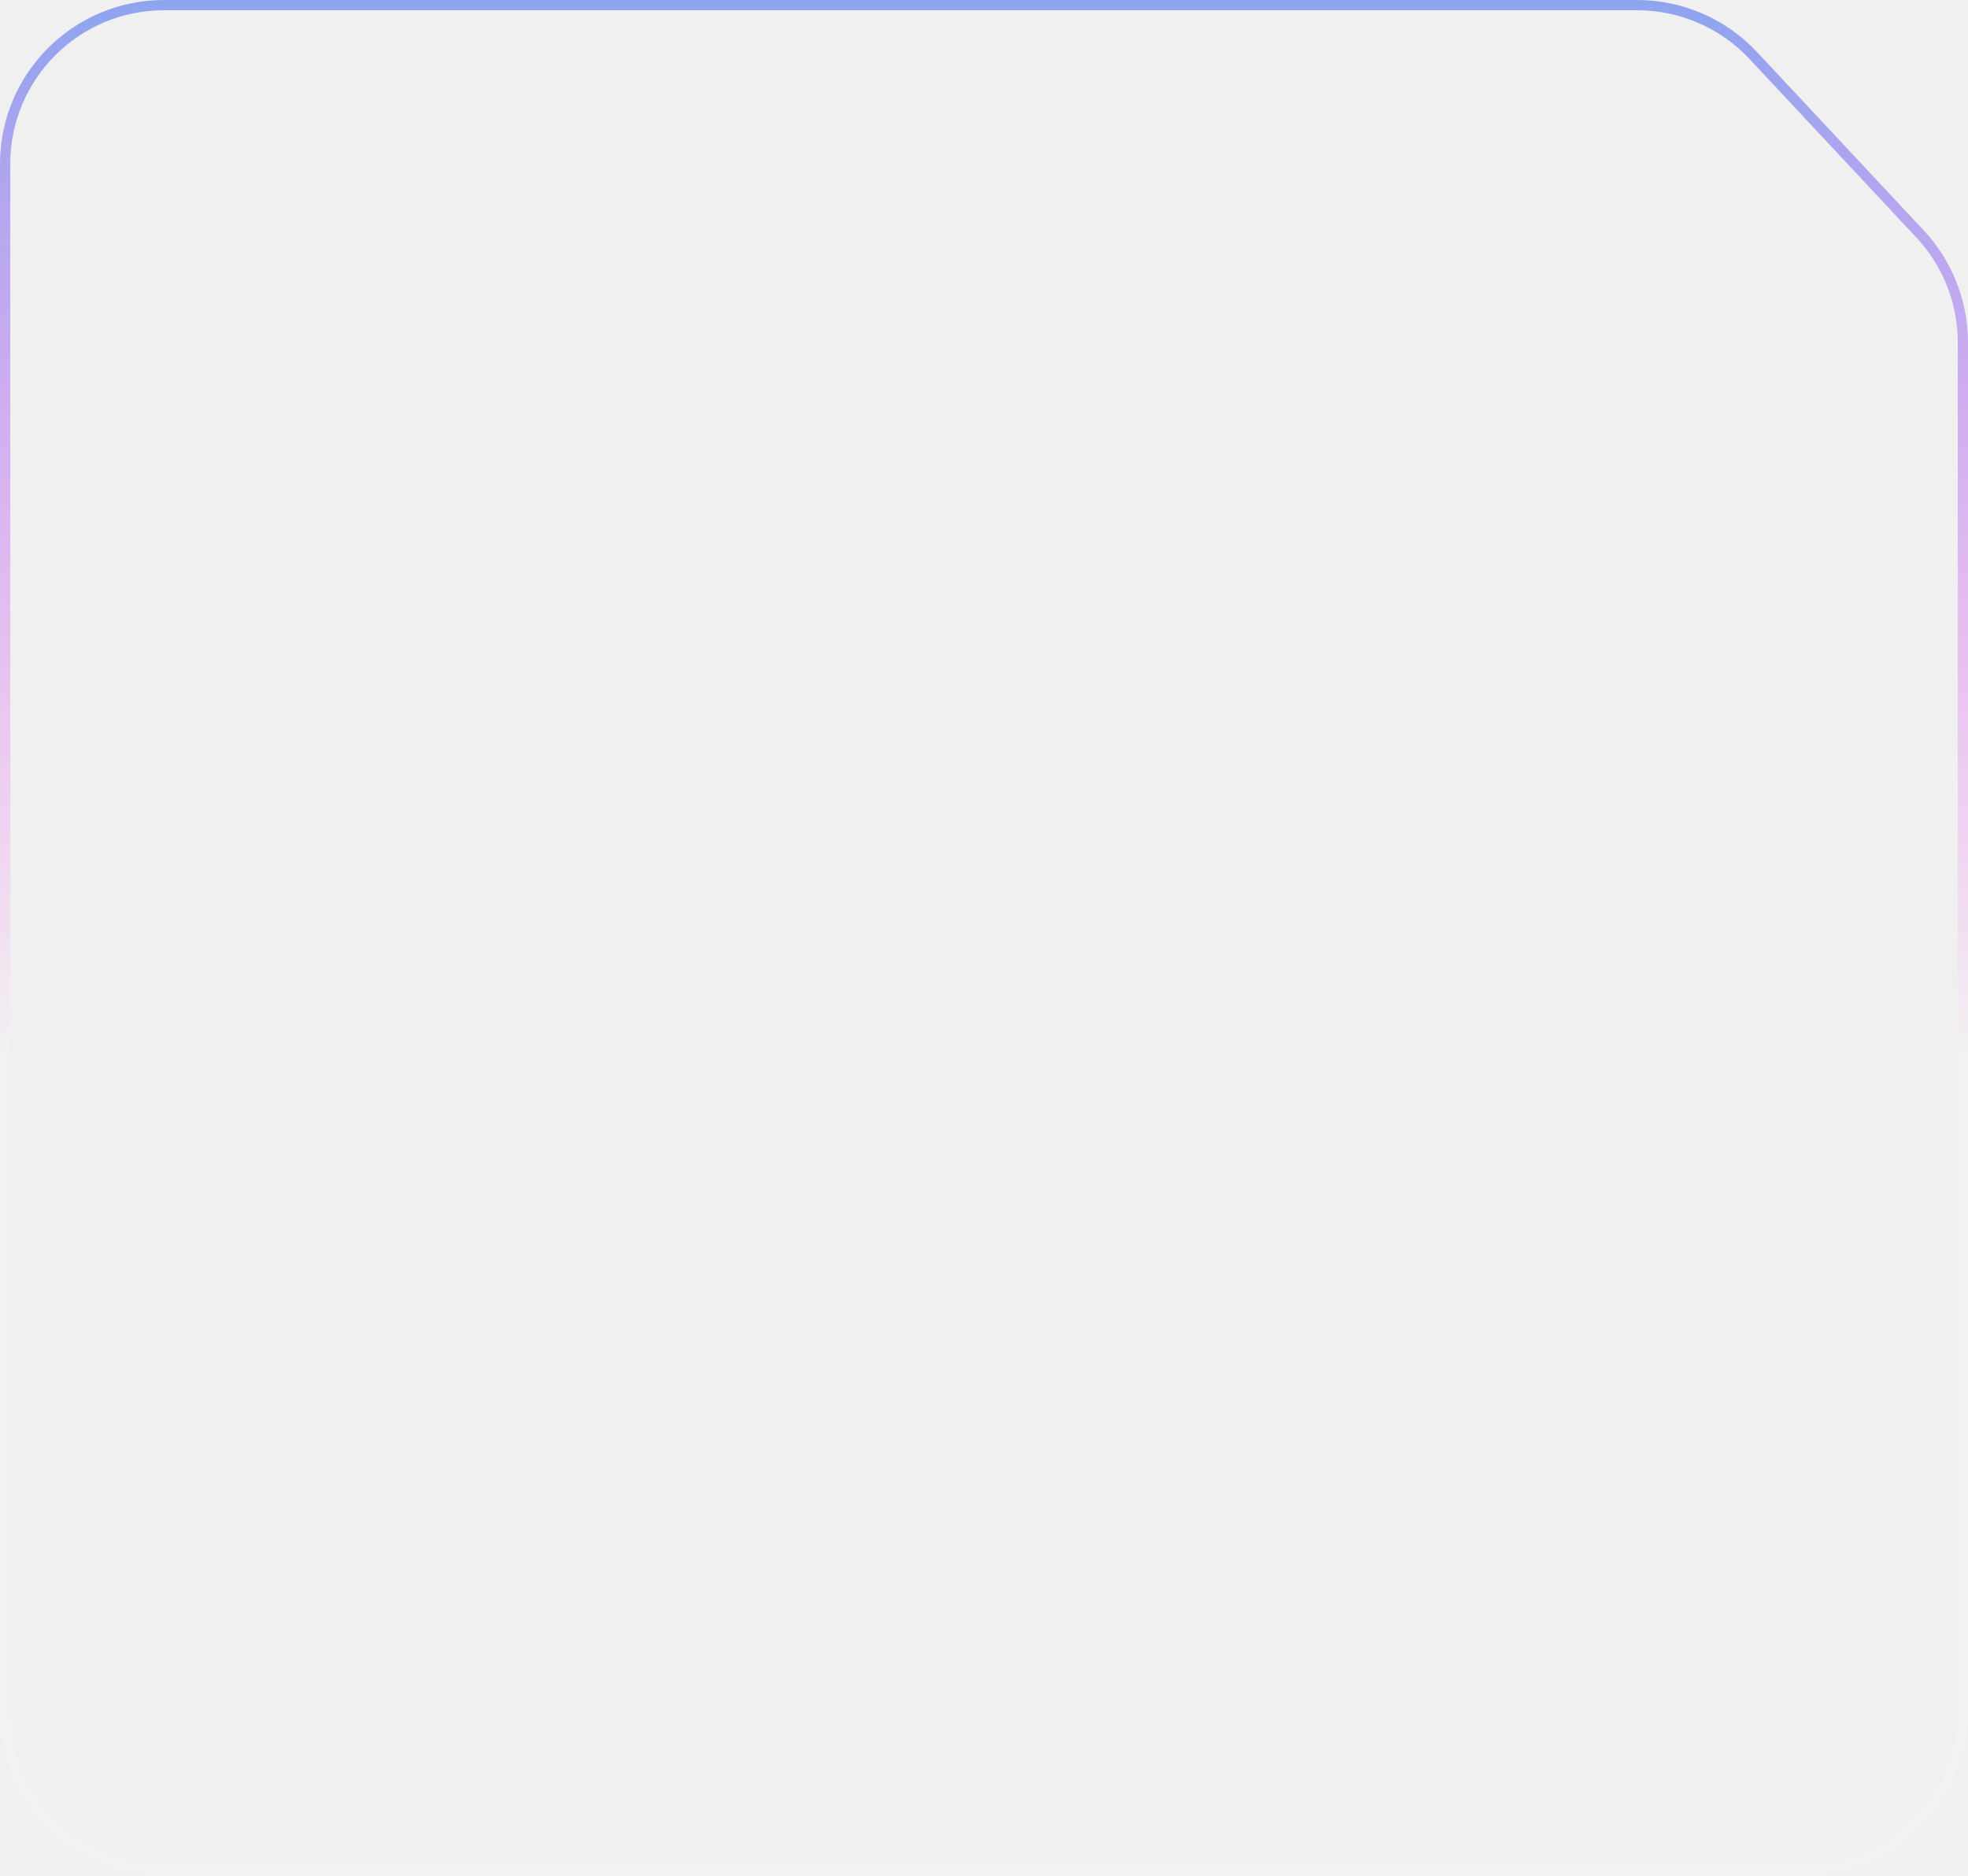
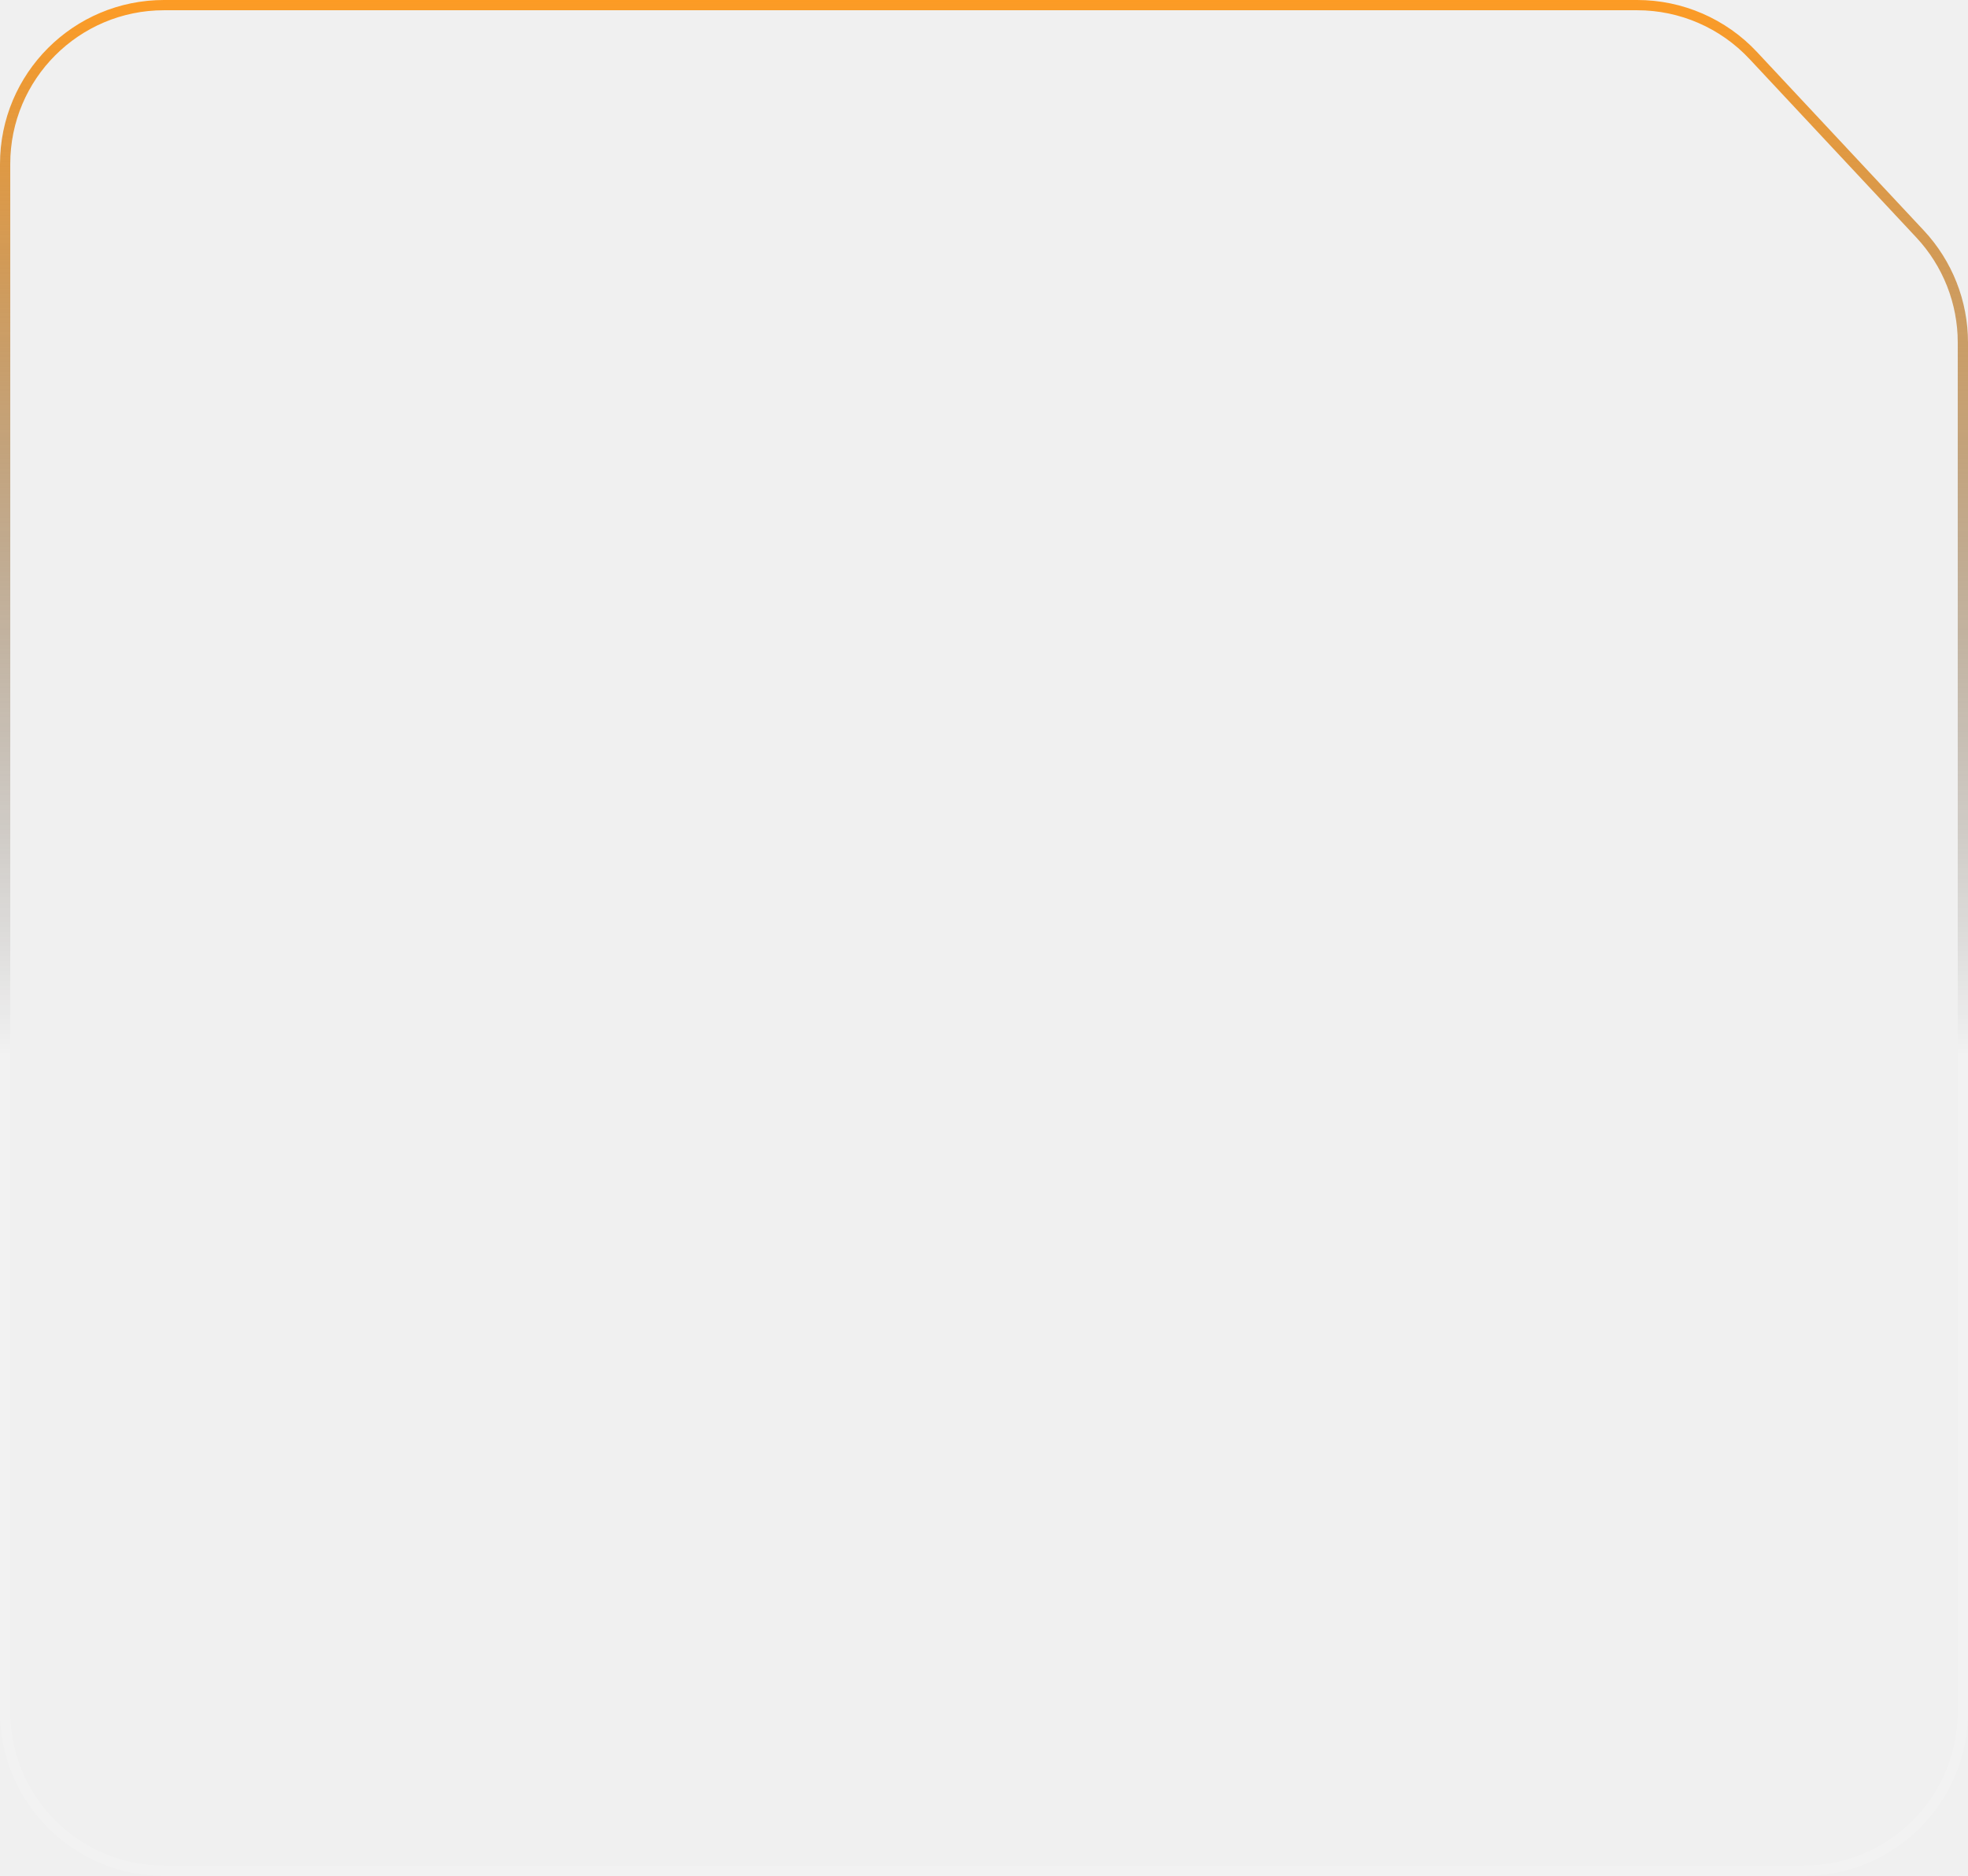
<svg xmlns="http://www.w3.org/2000/svg" preserveAspectRatio="none" width="384" height="366" viewBox="0 0 384 366" fill="none">
  <path vector-effect="non-scaling-stroke" d="M32 1H319.453C328.037 1 336.238 4.56 342.1 10.832L374.648 45.654C380.015 51.397 383 58.963 383 66.823V334C383 351.121 369.121 365 352 365H32C14.879 365 1 351.121 1 334V32C1 14.879 14.879 1 32 1Z" stroke="white" stroke-opacity="0.15" stroke-width="2" />
-   <path vector-effect="non-scaling-stroke" d="M32 1H319.453C328.037 1 336.238 4.56 342.1 10.832L374.648 45.654C380.015 51.397 383 58.963 383 66.823V334C383 351.121 369.121 365 352 365H32C14.879 365 1 351.121 1 334V32C1 14.879 14.879 1 32 1Z" stroke="url(#paint0_linear_333_9183)" stroke-opacity="0.85" stroke-width="2" />
+   <path vector-effect="non-scaling-stroke" d="M32 1H319.453C328.037 1 336.238 4.56 342.1 10.832L374.648 45.654C380.015 51.397 383 58.963 383 66.823V334C383 351.121 369.121 365 352 365H32C14.879 365 1 351.121 1 334V32C1 14.879 14.879 1 32 1Z" stroke="url(#paint0_linear_333_9182)" stroke-opacity="0.85" stroke-width="2" />
  <defs>
-     <linearGradient id="paint0_linear_333_9183" x1="192" y1="0" x2="192" y2="366" gradientUnits="userSpaceOnUse">
-       <stop stop-color="#7D96EE" />
-       <stop offset="0.563" stop-color="#FF33EB" stop-opacity="0" />
+     <linearGradient id="paint0_linear_333_9182" x1="192" y1="0" x2="192" y2="366" gradientUnits="userSpaceOnUse">
+       <stop stop-color="#FF8C00" />
+       <stop offset="0.563" stop-color="#000000" stop-opacity="0" />
    </linearGradient>
  </defs>
</svg>
